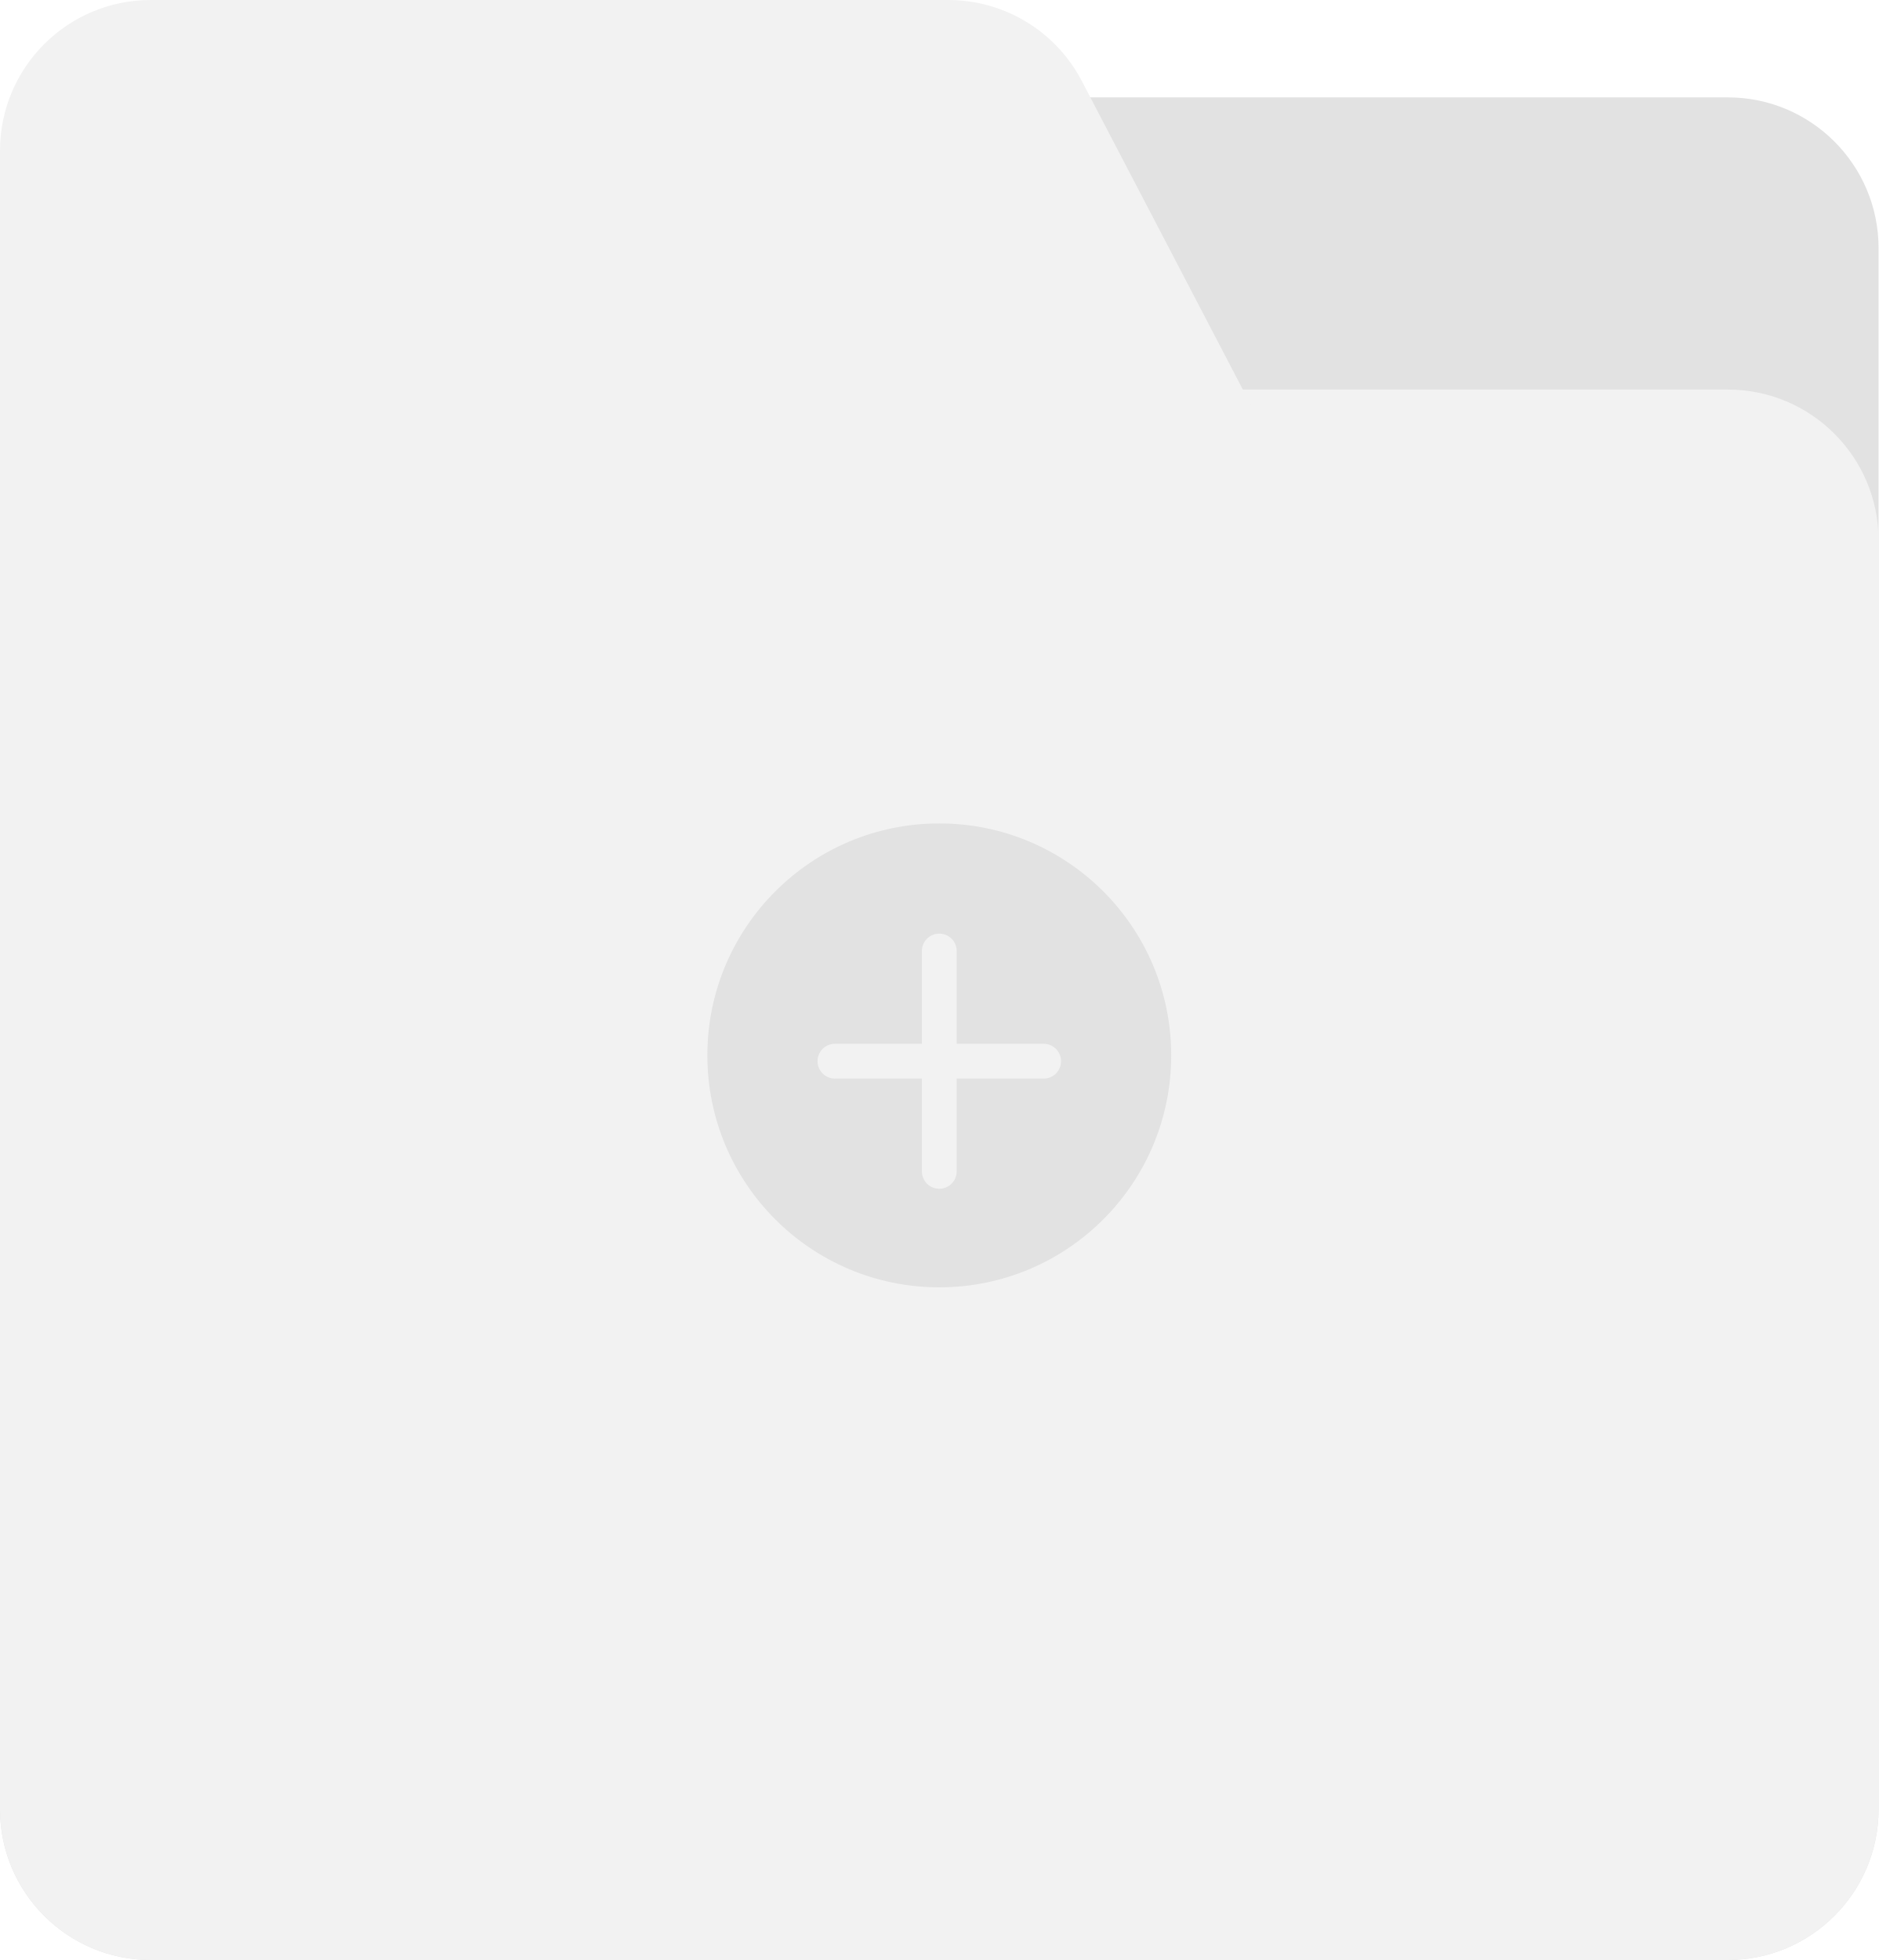
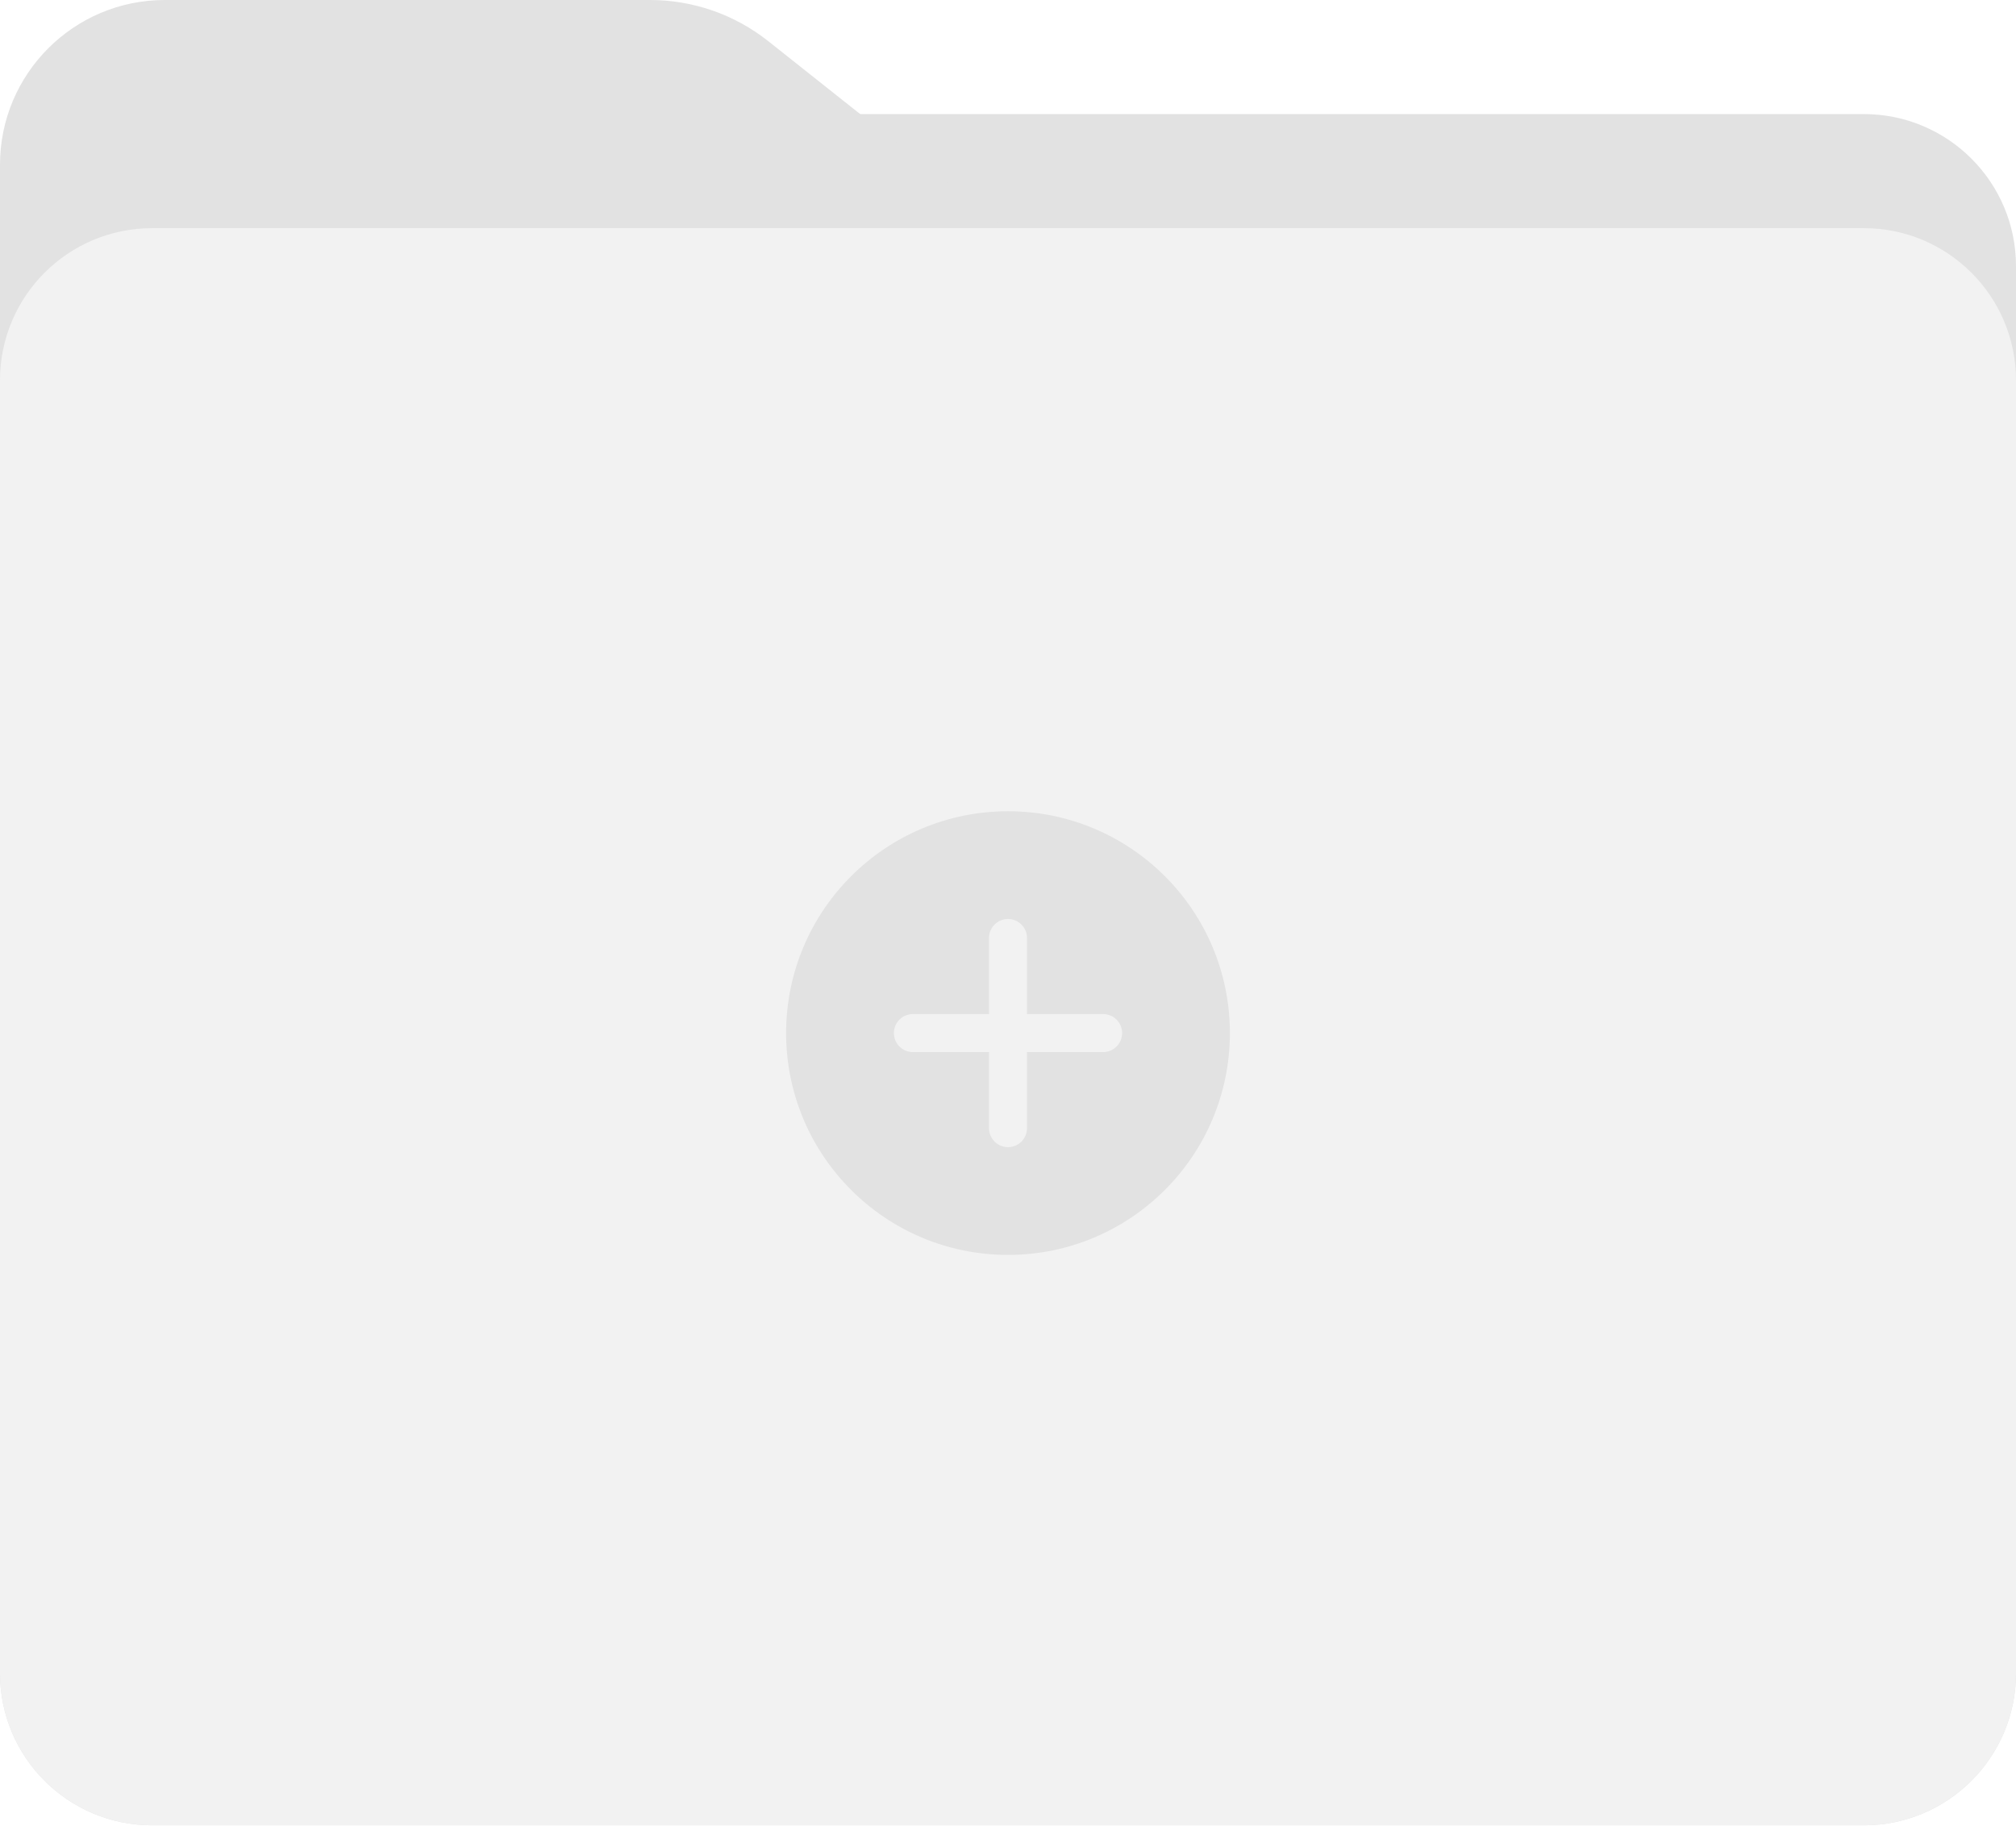
- <svg xmlns="http://www.w3.org/2000/svg" width="162" height="169" viewBox="0 0 162 169" fill="none">
-   <g id="Group 124">
-     <g id="Group 76">
-       <rect id="Rectangle 141" y="8.397" width="162" height="160.602" rx="13" fill="#E2E2E2" />
-       <g id="Group 35">
-         <rect id="Rectangle 131" y="33.59" width="162" height="135.41" rx="13" fill="#F2F2F2" />
-         <path id="Rectangle 140" d="M0 13C0 5.82 5.82 0 13 0H81.767C86.609 0 91.051 2.692 93.291 6.985L108 35.165L0 50.91V13Z" fill="#F2F2F2" />
-       </g>
-     </g>
-     <circle id="Ellipse 18" cx="81" cy="91" r="20" fill="#E2E2E2" />
-     <g id="Group 121">
-       <path id="Vector 39" d="M81 82V101" stroke="#F2F2F2" stroke-width="3" stroke-linecap="round" />
-       <path id="Vector 40" d="M72 91.5H90" stroke="#F2F2F2" stroke-width="3" stroke-linecap="round" />
-     </g>
-   </g>
+ <svg xmlns="http://www.w3.org/2000/svg" width="159" height="144" viewBox="0 0 159 144" fill="none">
+   <rect y="9" width="159" height="135" rx="12" fill="#E2E2E2" />
+   <path d="M0 13C0 5.82 5.82 0 13 0H51.272C54.657 0 57.944 1.145 60.596 3.25L82 20.235L0 48V13Z" fill="#E2E2E2" />
+   <rect y="18" width="159" height="126" rx="12" fill="#F2F2F2" />
+   <circle cx="79.5" cy="81.5" r="17.5" fill="#E2E2E2" />
+   <path d="M79.5 74V89" stroke="#F2F2F2" stroke-width="3" stroke-linecap="round" />
+   <path d="M72 81.5H87" stroke="#F2F2F2" stroke-width="3" stroke-linecap="round" />
</svg>
